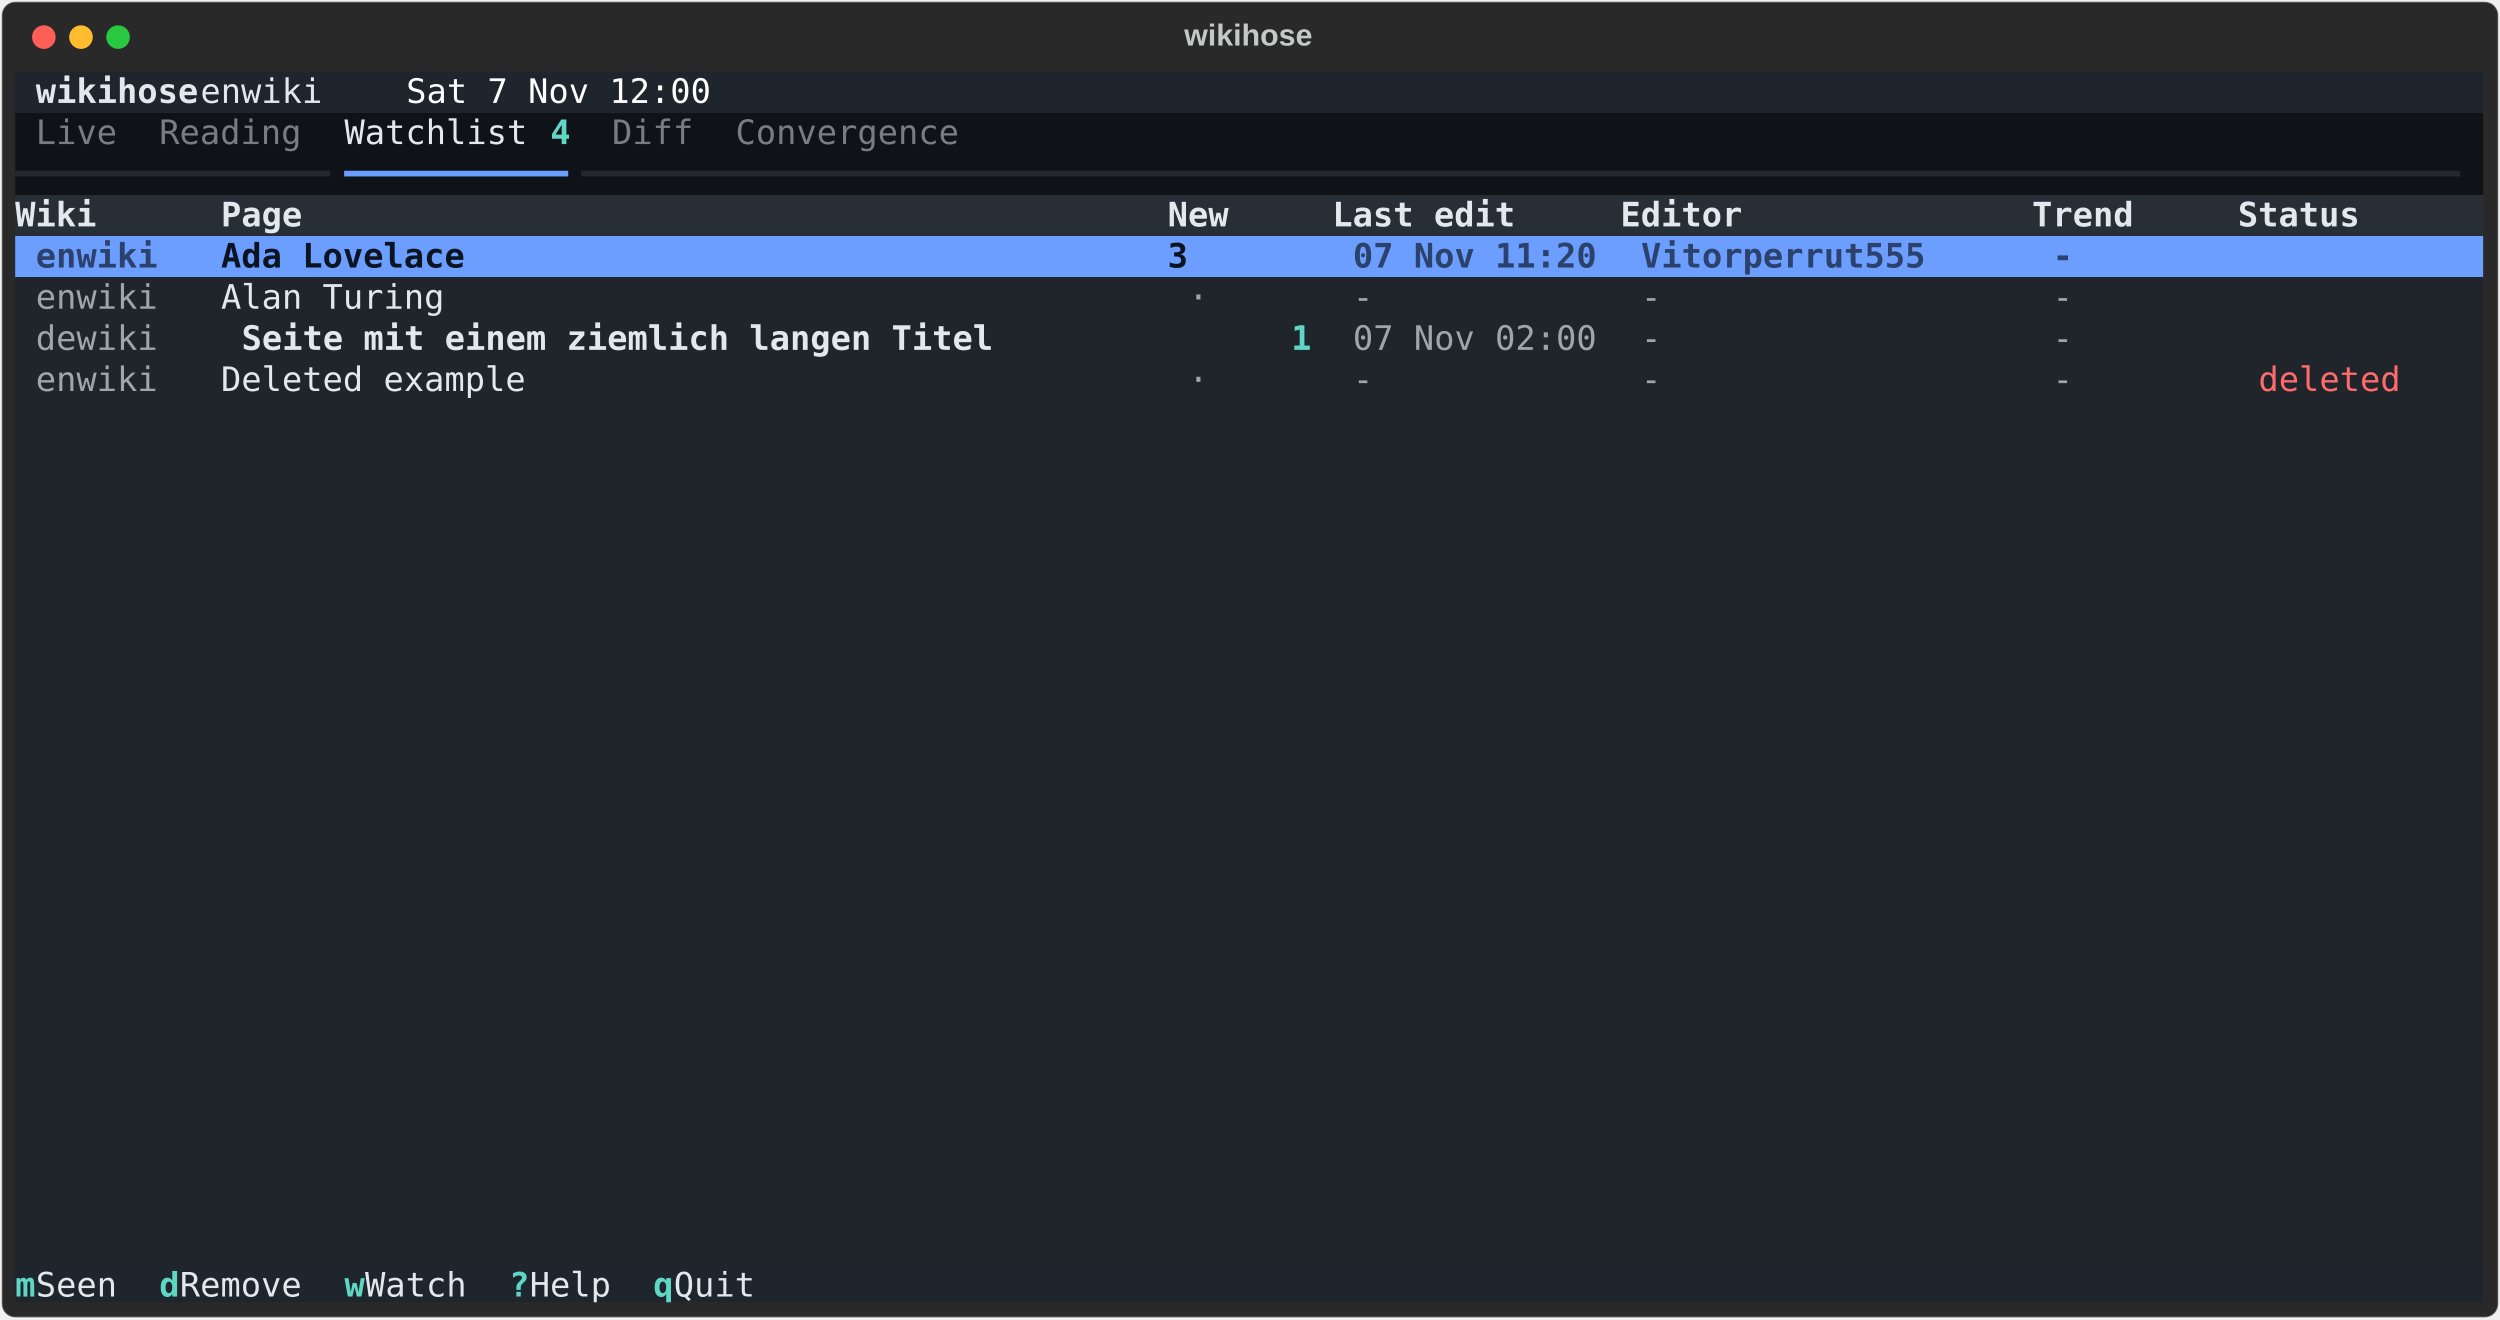
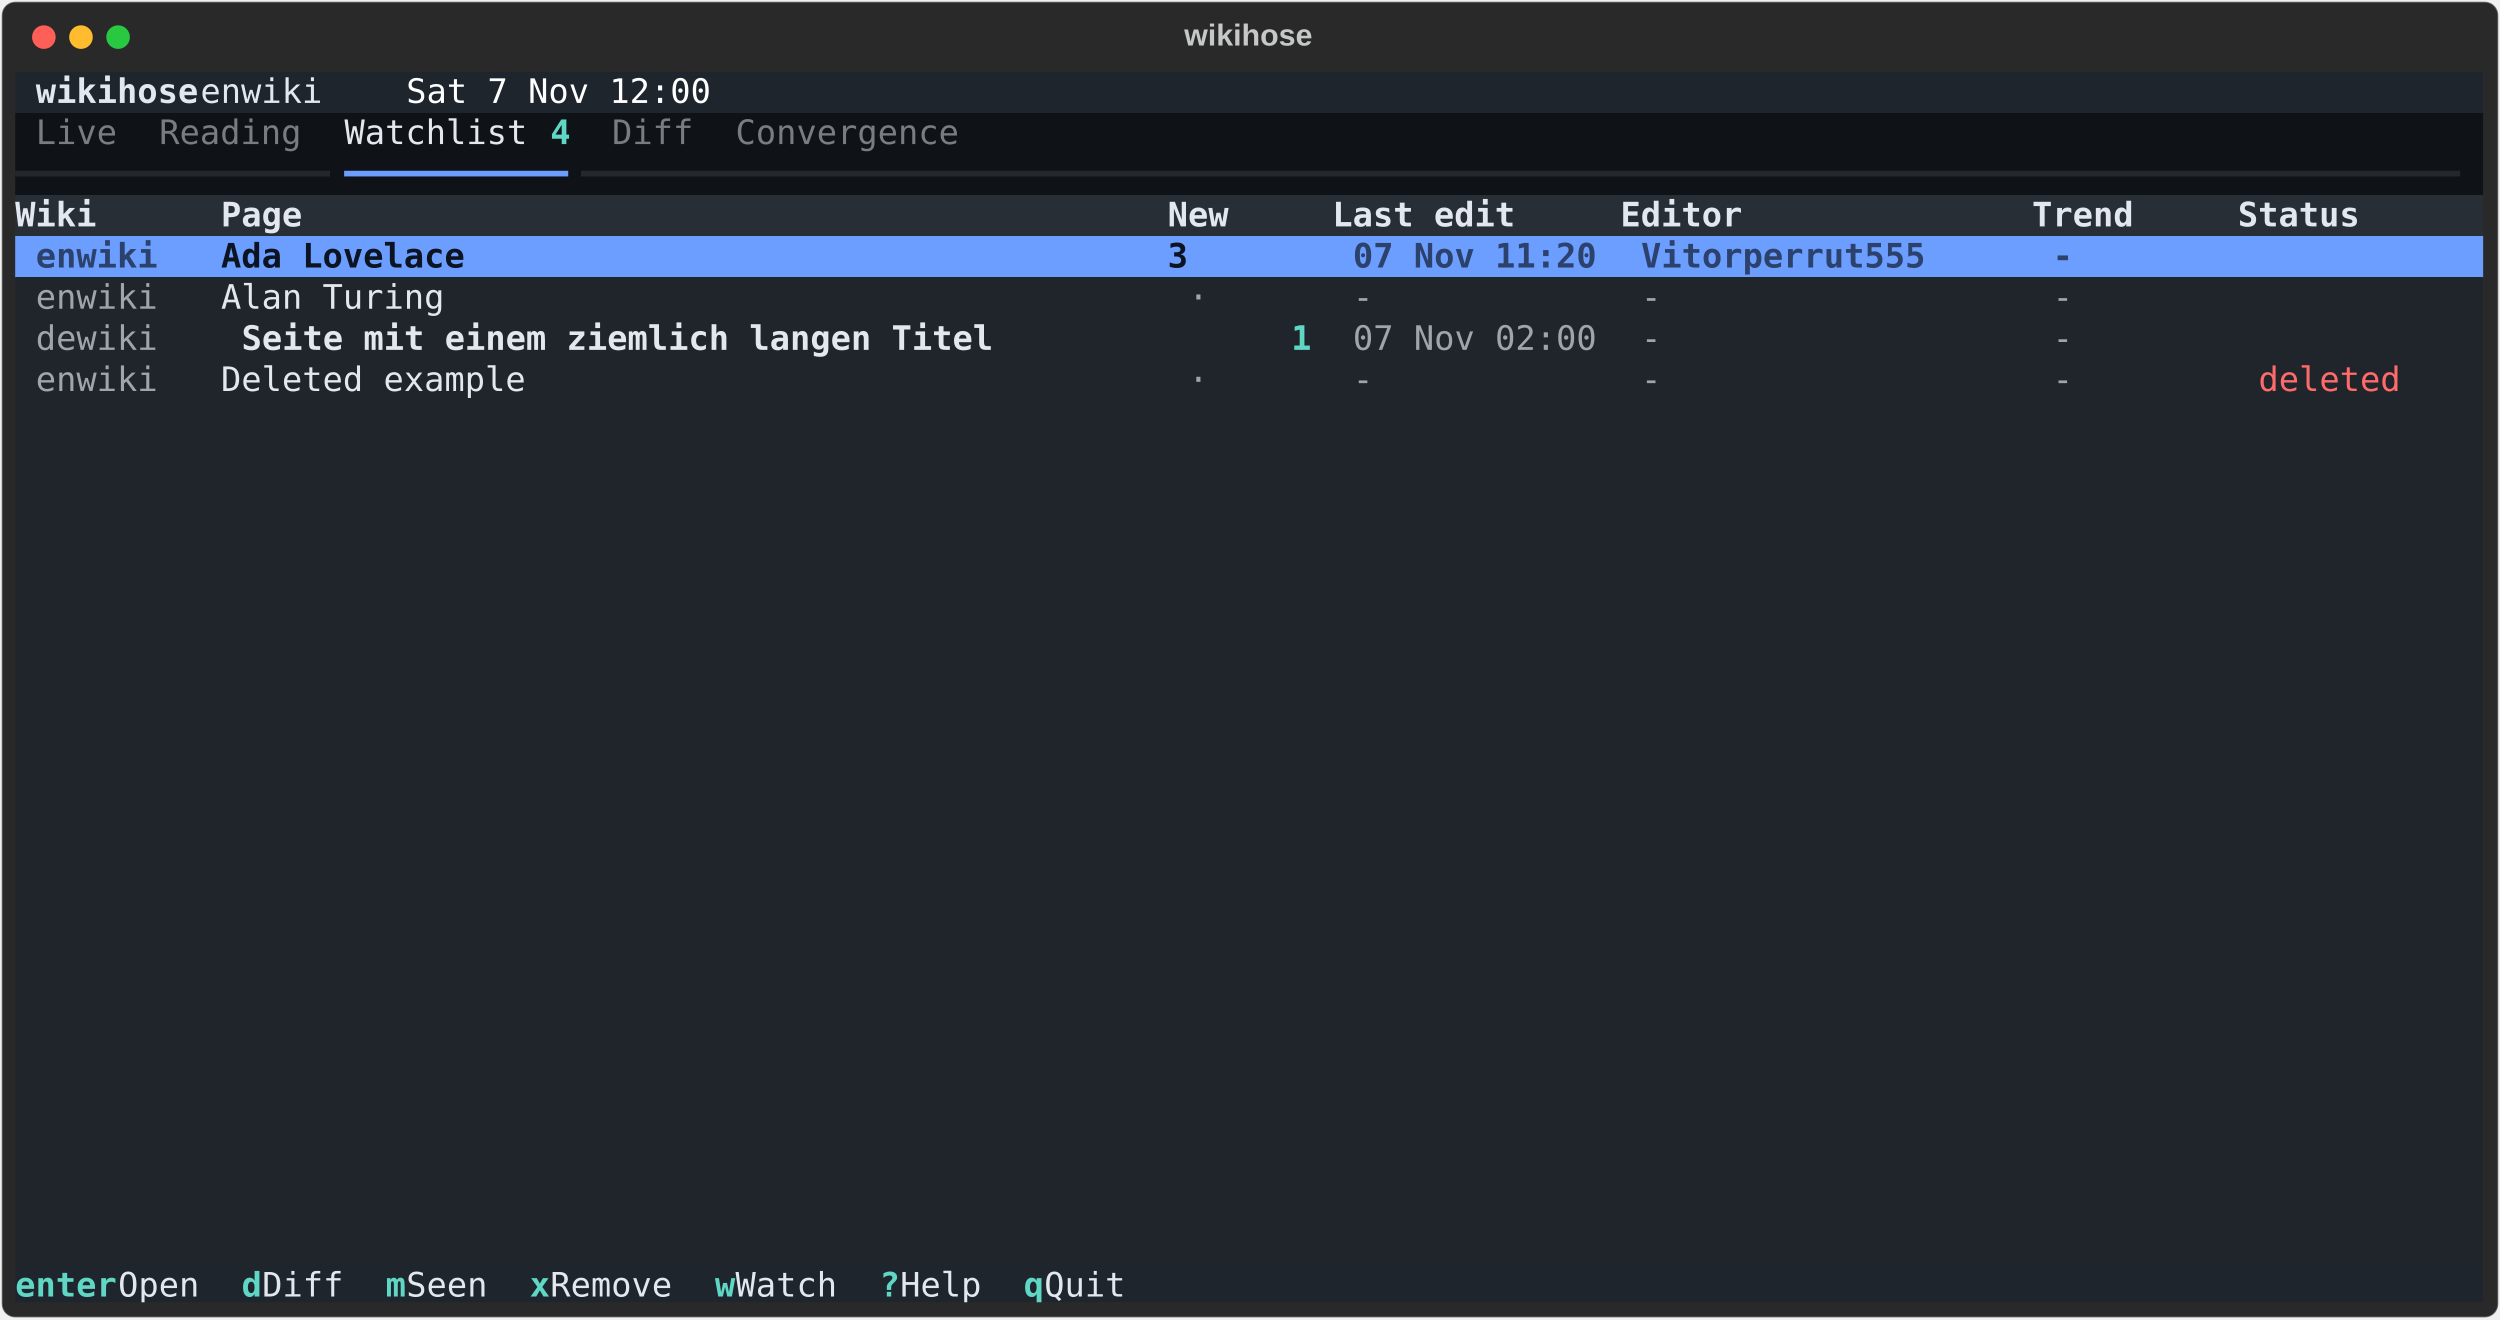
<svg xmlns="http://www.w3.org/2000/svg" class="rich-terminal" viewBox="0 0 1482 782.0">
  <style>

    @font-face {
        font-family: "Fira Code";
        src: local("FiraCode-Regular"),
                url("https://cdnjs.cloudflare.com/ajax/libs/firacode/6.2.0/woff2/FiraCode-Regular.woff2") format("woff2"),
                url("https://cdnjs.cloudflare.com/ajax/libs/firacode/6.2.0/woff/FiraCode-Regular.woff") format("woff");
        font-style: normal;
        font-weight: 400;
    }
    @font-face {
        font-family: "Fira Code";
        src: local("FiraCode-Bold"),
                url("https://cdnjs.cloudflare.com/ajax/libs/firacode/6.2.0/woff2/FiraCode-Bold.woff2") format("woff2"),
                url("https://cdnjs.cloudflare.com/ajax/libs/firacode/6.2.0/woff/FiraCode-Bold.woff") format("woff");
        font-style: bold;
        font-weight: 700;
    }

    .terminal-matrix {
        font-family: Fira Code, monospace;
        font-size: 20px;
        line-height: 24.4px;
        font-variant-east-asian: full-width;
    }

    .terminal-title {
        font-size: 18px;
        font-weight: bold;
        font-family: arial;
    }

    .terminal-r1 { fill: #c5c8c6 }
.terminal-r2 { fill: #e3e8ee;font-weight: bold }
.terminal-r3 { fill: #e3e8ee }
.terminal-r4 { fill: #ffffff }
.terminal-r5 { fill: #797d82 }
.terminal-r6 { fill: #5fd7c4;font-weight: bold }
.terminal-r7 { fill: #24282c }
.terminal-r8 { fill: #6b9eff }
.terminal-r9 { fill: #0d1421;font-weight: bold }
.terminal-r10 { fill: #2c426c;font-weight: bold }
.terminal-r11 { fill: #a0a5ab }
.terminal-r12 { fill: #ff6b6b }
    </style>
  <defs>
    <clipPath id="terminal-clip-terminal">
      <rect x="0" y="0" width="1463.0" height="731.0" />
    </clipPath>
    <clipPath id="terminal-line-0">
      <rect x="0" y="1.5" width="1464" height="24.65" />
    </clipPath>
    <clipPath id="terminal-line-1">
      <rect x="0" y="25.9" width="1464" height="24.65" />
    </clipPath>
    <clipPath id="terminal-line-2">
      <rect x="0" y="50.3" width="1464" height="24.65" />
    </clipPath>
    <clipPath id="terminal-line-3">
      <rect x="0" y="74.7" width="1464" height="24.65" />
    </clipPath>
    <clipPath id="terminal-line-4">
      <rect x="0" y="99.1" width="1464" height="24.65" />
    </clipPath>
    <clipPath id="terminal-line-5">
      <rect x="0" y="123.5" width="1464" height="24.65" />
    </clipPath>
    <clipPath id="terminal-line-6">
      <rect x="0" y="147.9" width="1464" height="24.65" />
    </clipPath>
    <clipPath id="terminal-line-7">
      <rect x="0" y="172.3" width="1464" height="24.65" />
    </clipPath>
    <clipPath id="terminal-line-8">
      <rect x="0" y="196.7" width="1464" height="24.65" />
    </clipPath>
    <clipPath id="terminal-line-9">
      <rect x="0" y="221.1" width="1464" height="24.65" />
    </clipPath>
    <clipPath id="terminal-line-10">
      <rect x="0" y="245.5" width="1464" height="24.65" />
    </clipPath>
    <clipPath id="terminal-line-11">
      <rect x="0" y="269.9" width="1464" height="24.65" />
    </clipPath>
    <clipPath id="terminal-line-12">
      <rect x="0" y="294.3" width="1464" height="24.65" />
    </clipPath>
    <clipPath id="terminal-line-13">
      <rect x="0" y="318.7" width="1464" height="24.65" />
    </clipPath>
    <clipPath id="terminal-line-14">
      <rect x="0" y="343.1" width="1464" height="24.65" />
    </clipPath>
    <clipPath id="terminal-line-15">
      <rect x="0" y="367.5" width="1464" height="24.65" />
    </clipPath>
    <clipPath id="terminal-line-16">
      <rect x="0" y="391.9" width="1464" height="24.65" />
    </clipPath>
    <clipPath id="terminal-line-17">
      <rect x="0" y="416.3" width="1464" height="24.65" />
    </clipPath>
    <clipPath id="terminal-line-18">
      <rect x="0" y="440.7" width="1464" height="24.65" />
    </clipPath>
    <clipPath id="terminal-line-19">
      <rect x="0" y="465.1" width="1464" height="24.65" />
    </clipPath>
    <clipPath id="terminal-line-20">
      <rect x="0" y="489.5" width="1464" height="24.65" />
    </clipPath>
    <clipPath id="terminal-line-21">
      <rect x="0" y="513.9" width="1464" height="24.65" />
    </clipPath>
    <clipPath id="terminal-line-22">
      <rect x="0" y="538.3" width="1464" height="24.65" />
    </clipPath>
    <clipPath id="terminal-line-23">
      <rect x="0" y="562.7" width="1464" height="24.65" />
    </clipPath>
    <clipPath id="terminal-line-24">
      <rect x="0" y="587.1" width="1464" height="24.65" />
    </clipPath>
    <clipPath id="terminal-line-25">
      <rect x="0" y="611.5" width="1464" height="24.65" />
    </clipPath>
    <clipPath id="terminal-line-26">
      <rect x="0" y="635.9" width="1464" height="24.65" />
    </clipPath>
    <clipPath id="terminal-line-27">
      <rect x="0" y="660.3" width="1464" height="24.65" />
    </clipPath>
    <clipPath id="terminal-line-28">
      <rect x="0" y="684.7" width="1464" height="24.65" />
    </clipPath>
  </defs>
  <rect fill="#292929" stroke="rgba(255,255,255,0.35)" stroke-width="1" x="1" y="1" width="1480" height="780" rx="8" />
  <text class="terminal-title" fill="#c5c8c6" text-anchor="middle" x="740" y="27">wikihose</text>
  <g transform="translate(26,22)">
    <circle cx="0" cy="0" r="7" fill="#ff5f57" />
    <circle cx="22" cy="0" r="7" fill="#febc2e" />
    <circle cx="44" cy="0" r="7" fill="#28c840" />
  </g>
  <g transform="translate(9, 41)" clip-path="url(#terminal-clip-terminal)">
    <rect fill="#1e252d" x="0" y="1.5" width="12.2" height="24.65" shape-rendering="crispEdges" />
    <rect fill="#1e252d" x="12.2" y="1.5" width="97.6" height="24.65" shape-rendering="crispEdges" />
    <rect fill="#1e252d" x="109.8" y="1.5" width="122" height="24.65" shape-rendering="crispEdges" />
    <rect fill="#1e252d" x="231.8" y="1.5" width="183" height="24.65" shape-rendering="crispEdges" />
    <rect fill="#1e252d" x="414.8" y="1.5" width="1049.2" height="24.65" shape-rendering="crispEdges" />
    <rect fill="#0f1317" x="0" y="25.9" width="12.2" height="24.65" shape-rendering="crispEdges" />
    <rect fill="#0f1317" x="12.2" y="25.9" width="48.8" height="24.65" shape-rendering="crispEdges" />
    <rect fill="#0f1317" x="61" y="25.9" width="24.4" height="24.65" shape-rendering="crispEdges" />
    <rect fill="#0f1317" x="85.4" y="25.9" width="85.4" height="24.65" shape-rendering="crispEdges" />
    <rect fill="#0f1317" x="170.8" y="25.9" width="24.4" height="24.65" shape-rendering="crispEdges" />
    <rect fill="#0f1317" x="195.2" y="25.9" width="122" height="24.65" shape-rendering="crispEdges" />
    <rect fill="#0f1317" x="317.2" y="25.9" width="12.2" height="24.65" shape-rendering="crispEdges" />
    <rect fill="#0f1317" x="329.4" y="25.9" width="24.4" height="24.65" shape-rendering="crispEdges" />
    <rect fill="#0f1317" x="353.8" y="25.9" width="48.8" height="24.65" shape-rendering="crispEdges" />
    <rect fill="#0f1317" x="402.6" y="25.9" width="24.4" height="24.65" shape-rendering="crispEdges" />
    <rect fill="#0f1317" x="427" y="25.9" width="134.2" height="24.65" shape-rendering="crispEdges" />
    <rect fill="#0f1317" x="561.2" y="25.9" width="902.8" height="24.65" shape-rendering="crispEdges" />
    <rect fill="#0f1317" x="0" y="50.3" width="195.2" height="24.65" shape-rendering="crispEdges" />
    <rect fill="#0f1317" x="195.2" y="50.3" width="134.2" height="24.65" shape-rendering="crispEdges" />
    <rect fill="#0f1317" x="329.4" y="50.3" width="1134.6" height="24.65" shape-rendering="crispEdges" />
    <rect fill="#272e36" x="0" y="74.7" width="122" height="24.65" shape-rendering="crispEdges" />
    <rect fill="#272e36" x="122" y="74.7" width="561.2" height="24.65" shape-rendering="crispEdges" />
    <rect fill="#272e36" x="683.2" y="74.7" width="97.6" height="24.65" shape-rendering="crispEdges" />
    <rect fill="#272e36" x="780.8" y="74.7" width="170.8" height="24.65" shape-rendering="crispEdges" />
    <rect fill="#272e36" x="951.6" y="74.7" width="244" height="24.65" shape-rendering="crispEdges" />
    <rect fill="#272e36" x="1195.6" y="74.7" width="122" height="24.65" shape-rendering="crispEdges" />
    <rect fill="#272e36" x="1317.6" y="74.7" width="122" height="24.65" shape-rendering="crispEdges" />
    <rect fill="#272e36" x="1439.6" y="74.7" width="24.4" height="24.65" shape-rendering="crispEdges" />
    <rect fill="#6b9eff" x="0" y="99.1" width="12.2" height="24.65" shape-rendering="crispEdges" />
    <rect fill="#6b9eff" x="12.2" y="99.1" width="73.2" height="24.65" shape-rendering="crispEdges" />
    <rect fill="#6b9eff" x="85.4" y="99.1" width="36.6" height="24.65" shape-rendering="crispEdges" />
    <rect fill="#6b9eff" x="122" y="99.1" width="561.2" height="24.65" shape-rendering="crispEdges" />
    <rect fill="#6b9eff" x="683.2" y="99.1" width="97.6" height="24.65" shape-rendering="crispEdges" />
    <rect fill="#6b9eff" x="780.8" y="99.1" width="12.2" height="24.65" shape-rendering="crispEdges" />
    <rect fill="#6b9eff" x="793" y="99.1" width="146.4" height="24.65" shape-rendering="crispEdges" />
    <rect fill="#6b9eff" x="939.4" y="99.1" width="12.2" height="24.65" shape-rendering="crispEdges" />
    <rect fill="#6b9eff" x="951.6" y="99.1" width="12.2" height="24.65" shape-rendering="crispEdges" />
    <rect fill="#6b9eff" x="963.8" y="99.1" width="170.8" height="24.65" shape-rendering="crispEdges" />
    <rect fill="#6b9eff" x="1134.6" y="99.1" width="61" height="24.65" shape-rendering="crispEdges" />
    <rect fill="#6b9eff" x="1195.6" y="99.1" width="12.2" height="24.65" shape-rendering="crispEdges" />
    <rect fill="#6b9eff" x="1207.8" y="99.1" width="12.2" height="24.65" shape-rendering="crispEdges" />
    <rect fill="#6b9eff" x="1220" y="99.1" width="97.6" height="24.65" shape-rendering="crispEdges" />
    <rect fill="#6b9eff" x="1317.6" y="99.1" width="122" height="24.65" shape-rendering="crispEdges" />
    <rect fill="#6b9eff" x="1439.6" y="99.1" width="24.4" height="24.65" shape-rendering="crispEdges" />
    <rect fill="#20252b" x="0" y="123.5" width="12.2" height="24.65" shape-rendering="crispEdges" />
    <rect fill="#20252b" x="12.2" y="123.5" width="73.2" height="24.65" shape-rendering="crispEdges" />
    <rect fill="#20252b" x="85.4" y="123.5" width="36.6" height="24.65" shape-rendering="crispEdges" />
    <rect fill="#20252b" x="122" y="123.5" width="561.2" height="24.65" shape-rendering="crispEdges" />
    <rect fill="#20252b" x="683.2" y="123.5" width="12.2" height="24.65" shape-rendering="crispEdges" />
    <rect fill="#20252b" x="695.4" y="123.5" width="73.2" height="24.65" shape-rendering="crispEdges" />
    <rect fill="#20252b" x="768.6" y="123.5" width="12.2" height="24.65" shape-rendering="crispEdges" />
    <rect fill="#20252b" x="780.8" y="123.5" width="12.2" height="24.65" shape-rendering="crispEdges" />
    <rect fill="#20252b" x="793" y="123.5" width="12.2" height="24.65" shape-rendering="crispEdges" />
    <rect fill="#20252b" x="805.2" y="123.5" width="146.4" height="24.65" shape-rendering="crispEdges" />
    <rect fill="#20252b" x="951.6" y="123.5" width="12.2" height="24.65" shape-rendering="crispEdges" />
    <rect fill="#20252b" x="963.8" y="123.5" width="12.2" height="24.65" shape-rendering="crispEdges" />
    <rect fill="#20252b" x="976" y="123.5" width="219.6" height="24.65" shape-rendering="crispEdges" />
    <rect fill="#20252b" x="1195.6" y="123.5" width="12.2" height="24.65" shape-rendering="crispEdges" />
    <rect fill="#20252b" x="1207.8" y="123.5" width="12.2" height="24.65" shape-rendering="crispEdges" />
    <rect fill="#20252b" x="1220" y="123.5" width="97.6" height="24.65" shape-rendering="crispEdges" />
    <rect fill="#20252b" x="1317.6" y="123.5" width="122" height="24.65" shape-rendering="crispEdges" />
    <rect fill="#20252b" x="1439.6" y="123.5" width="24.4" height="24.65" shape-rendering="crispEdges" />
    <rect fill="#20252b" x="0" y="147.9" width="12.2" height="24.65" shape-rendering="crispEdges" />
    <rect fill="#20252b" x="12.2" y="147.9" width="73.2" height="24.65" shape-rendering="crispEdges" />
    <rect fill="#20252b" x="85.4" y="147.9" width="36.6" height="24.65" shape-rendering="crispEdges" />
    <rect fill="#20252b" x="122" y="147.9" width="12.2" height="24.65" shape-rendering="crispEdges" />
    <rect fill="#20252b" x="134.2" y="147.9" width="451.4" height="24.65" shape-rendering="crispEdges" />
    <rect fill="#20252b" x="585.6" y="147.9" width="97.6" height="24.65" shape-rendering="crispEdges" />
    <rect fill="#20252b" x="683.2" y="147.9" width="12.2" height="24.65" shape-rendering="crispEdges" />
    <rect fill="#20252b" x="695.4" y="147.9" width="61" height="24.65" shape-rendering="crispEdges" />
    <rect fill="#20252b" x="756.4" y="147.9" width="12.2" height="24.65" shape-rendering="crispEdges" />
    <rect fill="#20252b" x="768.6" y="147.9" width="12.2" height="24.65" shape-rendering="crispEdges" />
    <rect fill="#20252b" x="780.8" y="147.9" width="12.2" height="24.65" shape-rendering="crispEdges" />
    <rect fill="#20252b" x="793" y="147.9" width="146.4" height="24.65" shape-rendering="crispEdges" />
    <rect fill="#20252b" x="939.4" y="147.9" width="12.2" height="24.65" shape-rendering="crispEdges" />
    <rect fill="#20252b" x="951.6" y="147.9" width="12.2" height="24.65" shape-rendering="crispEdges" />
    <rect fill="#20252b" x="963.8" y="147.9" width="12.2" height="24.65" shape-rendering="crispEdges" />
    <rect fill="#20252b" x="976" y="147.9" width="219.6" height="24.65" shape-rendering="crispEdges" />
    <rect fill="#20252b" x="1195.6" y="147.9" width="12.2" height="24.65" shape-rendering="crispEdges" />
    <rect fill="#20252b" x="1207.8" y="147.9" width="12.2" height="24.65" shape-rendering="crispEdges" />
    <rect fill="#20252b" x="1220" y="147.9" width="97.6" height="24.65" shape-rendering="crispEdges" />
    <rect fill="#20252b" x="1317.6" y="147.9" width="122" height="24.65" shape-rendering="crispEdges" />
    <rect fill="#20252b" x="1439.6" y="147.9" width="24.4" height="24.65" shape-rendering="crispEdges" />
    <rect fill="#20252b" x="0" y="172.3" width="12.2" height="24.65" shape-rendering="crispEdges" />
    <rect fill="#20252b" x="12.2" y="172.3" width="73.2" height="24.65" shape-rendering="crispEdges" />
    <rect fill="#20252b" x="85.4" y="172.3" width="36.6" height="24.65" shape-rendering="crispEdges" />
    <rect fill="#20252b" x="122" y="172.3" width="561.2" height="24.65" shape-rendering="crispEdges" />
    <rect fill="#20252b" x="683.2" y="172.3" width="12.2" height="24.65" shape-rendering="crispEdges" />
    <rect fill="#20252b" x="695.4" y="172.3" width="73.2" height="24.65" shape-rendering="crispEdges" />
    <rect fill="#20252b" x="768.6" y="172.3" width="12.2" height="24.65" shape-rendering="crispEdges" />
    <rect fill="#20252b" x="780.8" y="172.3" width="12.2" height="24.65" shape-rendering="crispEdges" />
    <rect fill="#20252b" x="793" y="172.3" width="12.2" height="24.65" shape-rendering="crispEdges" />
    <rect fill="#20252b" x="805.2" y="172.3" width="146.4" height="24.65" shape-rendering="crispEdges" />
    <rect fill="#20252b" x="951.6" y="172.3" width="12.2" height="24.65" shape-rendering="crispEdges" />
    <rect fill="#20252b" x="963.8" y="172.3" width="12.2" height="24.65" shape-rendering="crispEdges" />
    <rect fill="#20252b" x="976" y="172.3" width="219.6" height="24.65" shape-rendering="crispEdges" />
    <rect fill="#20252b" x="1195.6" y="172.3" width="12.2" height="24.65" shape-rendering="crispEdges" />
    <rect fill="#20252b" x="1207.8" y="172.3" width="12.2" height="24.65" shape-rendering="crispEdges" />
    <rect fill="#20252b" x="1220" y="172.3" width="97.6" height="24.65" shape-rendering="crispEdges" />
    <rect fill="#20252b" x="1317.6" y="172.3" width="12.2" height="24.65" shape-rendering="crispEdges" />
    <rect fill="#20252b" x="1329.8" y="172.3" width="85.4" height="24.65" shape-rendering="crispEdges" />
    <rect fill="#20252b" x="1415.2" y="172.3" width="24.4" height="24.65" shape-rendering="crispEdges" />
    <rect fill="#20252b" x="1439.6" y="172.3" width="24.4" height="24.65" shape-rendering="crispEdges" />
    <rect fill="#20252b" x="0" y="196.7" width="1464" height="24.65" shape-rendering="crispEdges" />
    <rect fill="#20252b" x="0" y="221.1" width="1464" height="24.65" shape-rendering="crispEdges" />
    <rect fill="#20252b" x="0" y="245.5" width="1464" height="24.65" shape-rendering="crispEdges" />
    <rect fill="#20252b" x="0" y="269.9" width="1464" height="24.65" shape-rendering="crispEdges" />
    <rect fill="#20252b" x="0" y="294.3" width="1464" height="24.65" shape-rendering="crispEdges" />
    <rect fill="#20252b" x="0" y="318.7" width="1464" height="24.65" shape-rendering="crispEdges" />
    <rect fill="#20252b" x="0" y="343.1" width="1464" height="24.65" shape-rendering="crispEdges" />
    <rect fill="#20252b" x="0" y="367.5" width="1464" height="24.65" shape-rendering="crispEdges" />
    <rect fill="#20252b" x="0" y="391.9" width="1464" height="24.65" shape-rendering="crispEdges" />
    <rect fill="#20252b" x="0" y="416.3" width="1464" height="24.65" shape-rendering="crispEdges" />
    <rect fill="#20252b" x="0" y="440.7" width="1464" height="24.65" shape-rendering="crispEdges" />
    <rect fill="#20252b" x="0" y="465.1" width="1464" height="24.65" shape-rendering="crispEdges" />
    <rect fill="#20252b" x="0" y="489.5" width="1464" height="24.65" shape-rendering="crispEdges" />
    <rect fill="#20252b" x="0" y="513.9" width="1464" height="24.65" shape-rendering="crispEdges" />
    <rect fill="#20252b" x="0" y="538.3" width="1464" height="24.65" shape-rendering="crispEdges" />
    <rect fill="#20252b" x="0" y="562.7" width="1464" height="24.65" shape-rendering="crispEdges" />
    <rect fill="#20252b" x="0" y="587.1" width="1464" height="24.65" shape-rendering="crispEdges" />
    <rect fill="#20252b" x="0" y="611.5" width="1464" height="24.65" shape-rendering="crispEdges" />
    <rect fill="#20252b" x="0" y="635.9" width="1464" height="24.65" shape-rendering="crispEdges" />
    <rect fill="#20252b" x="0" y="660.3" width="1464" height="24.65" shape-rendering="crispEdges" />
    <rect fill="#20252b" x="0" y="684.7" width="1464" height="24.65" shape-rendering="crispEdges" />
-     <rect fill="#1e252d" x="0" y="709.1" width="12.2" height="24.65" shape-rendering="crispEdges" />
-     <rect fill="#1e252d" x="12.2" y="709.1" width="61" height="24.65" shape-rendering="crispEdges" />
-     <rect fill="#1e252d" x="73.2" y="709.1" width="12.2" height="24.65" shape-rendering="crispEdges" />
-     <rect fill="#1e252d" x="85.4" y="709.1" width="12.2" height="24.65" shape-rendering="crispEdges" />
-     <rect fill="#1e252d" x="97.6" y="709.1" width="85.4" height="24.65" shape-rendering="crispEdges" />
-     <rect fill="#1e252d" x="183" y="709.1" width="12.2" height="24.65" shape-rendering="crispEdges" />
-     <rect fill="#1e252d" x="195.2" y="709.1" width="12.2" height="24.65" shape-rendering="crispEdges" />
-     <rect fill="#1e252d" x="207.4" y="709.1" width="73.2" height="24.65" shape-rendering="crispEdges" />
-     <rect fill="#1e252d" x="280.6" y="709.1" width="12.2" height="24.65" shape-rendering="crispEdges" />
+     <rect fill="#1e252d" x="0" y="709.1" width="61" height="24.65" shape-rendering="crispEdges" />
+     <rect fill="#1e252d" x="61" y="709.1" width="61" height="24.65" shape-rendering="crispEdges" />
+     <rect fill="#1e252d" x="122" y="709.1" width="12.2" height="24.65" shape-rendering="crispEdges" />
+     <rect fill="#1e252d" x="134.2" y="709.1" width="12.2" height="24.65" shape-rendering="crispEdges" />
+     <rect fill="#1e252d" x="146.4" y="709.1" width="61" height="24.65" shape-rendering="crispEdges" />
+     <rect fill="#1e252d" x="207.4" y="709.1" width="12.2" height="24.65" shape-rendering="crispEdges" />
+     <rect fill="#1e252d" x="219.6" y="709.1" width="12.2" height="24.65" shape-rendering="crispEdges" />
+     <rect fill="#1e252d" x="231.8" y="709.1" width="61" height="24.65" shape-rendering="crispEdges" />
    <rect fill="#1e252d" x="292.8" y="709.1" width="12.2" height="24.65" shape-rendering="crispEdges" />
-     <rect fill="#1e252d" x="305" y="709.1" width="61" height="24.65" shape-rendering="crispEdges" />
-     <rect fill="#1e252d" x="366" y="709.1" width="12.2" height="24.65" shape-rendering="crispEdges" />
-     <rect fill="#1e252d" x="378.2" y="709.1" width="12.2" height="24.65" shape-rendering="crispEdges" />
-     <rect fill="#1e252d" x="390.4" y="709.1" width="61" height="24.65" shape-rendering="crispEdges" />
-     <rect fill="#1e252d" x="451.4" y="709.1" width="1012.6" height="24.65" shape-rendering="crispEdges" />
+     <rect fill="#1e252d" x="305" y="709.1" width="12.2" height="24.65" shape-rendering="crispEdges" />
+     <rect fill="#1e252d" x="317.2" y="709.1" width="85.4" height="24.65" shape-rendering="crispEdges" />
+     <rect fill="#1e252d" x="402.6" y="709.1" width="12.2" height="24.65" shape-rendering="crispEdges" />
+     <rect fill="#1e252d" x="414.8" y="709.1" width="12.2" height="24.65" shape-rendering="crispEdges" />
+     <rect fill="#1e252d" x="427" y="709.1" width="73.2" height="24.65" shape-rendering="crispEdges" />
+     <rect fill="#1e252d" x="500.2" y="709.1" width="12.2" height="24.65" shape-rendering="crispEdges" />
+     <rect fill="#1e252d" x="512.4" y="709.1" width="12.2" height="24.65" shape-rendering="crispEdges" />
+     <rect fill="#1e252d" x="524.6" y="709.1" width="61" height="24.65" shape-rendering="crispEdges" />
+     <rect fill="#1e252d" x="585.6" y="709.1" width="12.2" height="24.65" shape-rendering="crispEdges" />
+     <rect fill="#1e252d" x="597.8" y="709.1" width="12.2" height="24.65" shape-rendering="crispEdges" />
+     <rect fill="#1e252d" x="610" y="709.1" width="61" height="24.65" shape-rendering="crispEdges" />
+     <rect fill="#1e252d" x="671" y="709.1" width="793" height="24.65" shape-rendering="crispEdges" />
    <g class="terminal-matrix">
      <text class="terminal-r2" x="12.2" y="20" textLength="97.6" clip-path="url(#terminal-line-0)">wikihose</text>
      <text class="terminal-r3" x="109.8" y="20" textLength="122" clip-path="url(#terminal-line-0)">  enwiki  </text>
      <text class="terminal-r4" x="231.8" y="20" textLength="183" clip-path="url(#terminal-line-0)">Sat 7 Nov 12:00</text>
      <text class="terminal-r1" x="1464" y="20" textLength="12.2" clip-path="url(#terminal-line-0)">
</text>
      <text class="terminal-r5" x="12.2" y="44.4" textLength="48.8" clip-path="url(#terminal-line-1)">Live</text>
      <text class="terminal-r5" x="85.4" y="44.4" textLength="85.4" clip-path="url(#terminal-line-1)">Reading</text>
      <text class="terminal-r3" x="195.2" y="44.4" textLength="122" clip-path="url(#terminal-line-1)">Watchlist </text>
      <text class="terminal-r6" x="317.2" y="44.4" textLength="12.2" clip-path="url(#terminal-line-1)">4</text>
      <text class="terminal-r5" x="353.8" y="44.4" textLength="48.8" clip-path="url(#terminal-line-1)">Diff</text>
      <text class="terminal-r5" x="427" y="44.4" textLength="134.2" clip-path="url(#terminal-line-1)">Convergence</text>
      <text class="terminal-r1" x="1464" y="44.4" textLength="12.2" clip-path="url(#terminal-line-1)">
</text>
      <text class="terminal-r7" x="0" y="68.8" textLength="195.2" clip-path="url(#terminal-line-2)">━━━━━━━━━━━━━━━╸</text>
      <text class="terminal-r8" x="195.2" y="68.8" textLength="134.2" clip-path="url(#terminal-line-2)">━━━━━━━━━━━</text>
      <text class="terminal-r7" x="329.4" y="68.8" textLength="1134.6" clip-path="url(#terminal-line-2)">╺━━━━━━━━━━━━━━━━━━━━━━━━━━━━━━━━━━━━━━━━━━━━━━━━━━━━━━━━━━━━━━━━━━━━━━━━━━━━━━━━━━━━━━━━━━━━</text>
      <text class="terminal-r1" x="1464" y="68.8" textLength="12.2" clip-path="url(#terminal-line-2)">
</text>
      <text class="terminal-r2" x="0" y="93.2" textLength="122" clip-path="url(#terminal-line-3)"> Wiki     </text>
      <text class="terminal-r2" x="122" y="93.2" textLength="561.2" clip-path="url(#terminal-line-3)"> Page                                         </text>
      <text class="terminal-r2" x="683.2" y="93.2" textLength="97.6" clip-path="url(#terminal-line-3)"> New    </text>
      <text class="terminal-r2" x="780.8" y="93.2" textLength="170.8" clip-path="url(#terminal-line-3)"> Last edit    </text>
      <text class="terminal-r2" x="951.6" y="93.2" textLength="244" clip-path="url(#terminal-line-3)"> Editor             </text>
      <text class="terminal-r2" x="1195.6" y="93.2" textLength="122" clip-path="url(#terminal-line-3)"> Trend    </text>
      <text class="terminal-r2" x="1317.6" y="93.2" textLength="122" clip-path="url(#terminal-line-3)"> Status   </text>
      <text class="terminal-r1" x="1464" y="93.2" textLength="12.2" clip-path="url(#terminal-line-3)">
</text>
      <text class="terminal-r10" x="12.2" y="117.6" textLength="73.2" clip-path="url(#terminal-line-4)">enwiki</text>
      <text class="terminal-r9" x="122" y="117.6" textLength="561.2" clip-path="url(#terminal-line-4)"> Ada Lovelace                                 </text>
      <text class="terminal-r9" x="683.2" y="117.6" textLength="97.6" clip-path="url(#terminal-line-4)">      3 </text>
      <text class="terminal-r10" x="793" y="117.6" textLength="146.4" clip-path="url(#terminal-line-4)">07 Nov 11:20</text>
      <text class="terminal-r10" x="963.8" y="117.6" textLength="170.8" clip-path="url(#terminal-line-4)">Vitorperrut555</text>
      <text class="terminal-r10" x="1207.8" y="117.6" textLength="12.2" clip-path="url(#terminal-line-4)">-</text>
      <text class="terminal-r1" x="1464" y="117.6" textLength="12.2" clip-path="url(#terminal-line-4)">
</text>
      <text class="terminal-r11" x="12.2" y="142" textLength="73.2" clip-path="url(#terminal-line-5)">enwiki</text>
      <text class="terminal-r3" x="122" y="142" textLength="561.2" clip-path="url(#terminal-line-5)"> Alan Turing                                  </text>
      <text class="terminal-r11" x="695.4" y="142" textLength="73.2" clip-path="url(#terminal-line-5)">     ·</text>
      <text class="terminal-r11" x="793" y="142" textLength="12.2" clip-path="url(#terminal-line-5)">-</text>
      <text class="terminal-r11" x="963.8" y="142" textLength="12.2" clip-path="url(#terminal-line-5)">-</text>
      <text class="terminal-r11" x="1207.8" y="142" textLength="12.2" clip-path="url(#terminal-line-5)">-</text>
      <text class="terminal-r1" x="1464" y="142" textLength="12.2" clip-path="url(#terminal-line-5)">
</text>
      <text class="terminal-r11" x="12.2" y="166.4" textLength="73.2" clip-path="url(#terminal-line-6)">dewiki</text>
      <text class="terminal-r2" x="134.2" y="166.4" textLength="451.4" clip-path="url(#terminal-line-6)">Seite mit einem ziemlich langen Titel</text>
      <text class="terminal-r6" x="756.4" y="166.4" textLength="12.2" clip-path="url(#terminal-line-6)">1</text>
      <text class="terminal-r11" x="793" y="166.4" textLength="146.4" clip-path="url(#terminal-line-6)">07 Nov 02:00</text>
      <text class="terminal-r11" x="963.8" y="166.4" textLength="12.2" clip-path="url(#terminal-line-6)">-</text>
      <text class="terminal-r11" x="1207.8" y="166.4" textLength="12.2" clip-path="url(#terminal-line-6)">-</text>
      <text class="terminal-r1" x="1464" y="166.4" textLength="12.2" clip-path="url(#terminal-line-6)">
</text>
      <text class="terminal-r11" x="12.2" y="190.8" textLength="73.2" clip-path="url(#terminal-line-7)">enwiki</text>
      <text class="terminal-r3" x="122" y="190.8" textLength="561.2" clip-path="url(#terminal-line-7)"> Deleted example                              </text>
      <text class="terminal-r11" x="695.4" y="190.8" textLength="73.2" clip-path="url(#terminal-line-7)">     ·</text>
      <text class="terminal-r11" x="793" y="190.8" textLength="12.2" clip-path="url(#terminal-line-7)">-</text>
      <text class="terminal-r11" x="963.8" y="190.8" textLength="12.2" clip-path="url(#terminal-line-7)">-</text>
      <text class="terminal-r11" x="1207.8" y="190.8" textLength="12.2" clip-path="url(#terminal-line-7)">-</text>
      <text class="terminal-r12" x="1329.8" y="190.8" textLength="85.4" clip-path="url(#terminal-line-7)">deleted</text>
      <text class="terminal-r1" x="1464" y="190.8" textLength="12.2" clip-path="url(#terminal-line-7)">
</text>
      <text class="terminal-r1" x="1464" y="215.2" textLength="12.2" clip-path="url(#terminal-line-8)">
</text>
      <text class="terminal-r1" x="1464" y="239.6" textLength="12.2" clip-path="url(#terminal-line-9)">
</text>
      <text class="terminal-r1" x="1464" y="264" textLength="12.2" clip-path="url(#terminal-line-10)">
</text>
      <text class="terminal-r1" x="1464" y="288.4" textLength="12.2" clip-path="url(#terminal-line-11)">
</text>
      <text class="terminal-r1" x="1464" y="312.8" textLength="12.2" clip-path="url(#terminal-line-12)">
</text>
      <text class="terminal-r1" x="1464" y="337.2" textLength="12.2" clip-path="url(#terminal-line-13)">
</text>
      <text class="terminal-r1" x="1464" y="361.6" textLength="12.2" clip-path="url(#terminal-line-14)">
</text>
      <text class="terminal-r1" x="1464" y="386" textLength="12.2" clip-path="url(#terminal-line-15)">
</text>
      <text class="terminal-r1" x="1464" y="410.4" textLength="12.2" clip-path="url(#terminal-line-16)">
</text>
      <text class="terminal-r1" x="1464" y="434.8" textLength="12.2" clip-path="url(#terminal-line-17)">
</text>
      <text class="terminal-r1" x="1464" y="459.2" textLength="12.2" clip-path="url(#terminal-line-18)">
</text>
      <text class="terminal-r1" x="1464" y="483.6" textLength="12.2" clip-path="url(#terminal-line-19)">
</text>
      <text class="terminal-r1" x="1464" y="508" textLength="12.2" clip-path="url(#terminal-line-20)">
</text>
      <text class="terminal-r1" x="1464" y="532.4" textLength="12.2" clip-path="url(#terminal-line-21)">
</text>
      <text class="terminal-r1" x="1464" y="556.8" textLength="12.2" clip-path="url(#terminal-line-22)">
</text>
      <text class="terminal-r1" x="1464" y="581.2" textLength="12.2" clip-path="url(#terminal-line-23)">
</text>
      <text class="terminal-r1" x="1464" y="605.6" textLength="12.2" clip-path="url(#terminal-line-24)">
</text>
      <text class="terminal-r1" x="1464" y="630" textLength="12.2" clip-path="url(#terminal-line-25)">
</text>
      <text class="terminal-r1" x="1464" y="654.4" textLength="12.2" clip-path="url(#terminal-line-26)">
</text>
      <text class="terminal-r1" x="1464" y="678.8" textLength="12.2" clip-path="url(#terminal-line-27)">
</text>
      <text class="terminal-r1" x="1464" y="703.2" textLength="12.2" clip-path="url(#terminal-line-28)">
</text>
-       <text class="terminal-r6" x="0" y="727.6" textLength="12.2" clip-path="url(#terminal-line-29)">m</text>
-       <text class="terminal-r3" x="12.2" y="727.6" textLength="61" clip-path="url(#terminal-line-29)"> Seen</text>
-       <text class="terminal-r6" x="85.4" y="727.6" textLength="12.2" clip-path="url(#terminal-line-29)">d</text>
-       <text class="terminal-r3" x="97.6" y="727.6" textLength="85.4" clip-path="url(#terminal-line-29)"> Remove</text>
-       <text class="terminal-r6" x="195.2" y="727.6" textLength="12.2" clip-path="url(#terminal-line-29)">w</text>
-       <text class="terminal-r3" x="207.4" y="727.6" textLength="73.2" clip-path="url(#terminal-line-29)"> Watch</text>
-       <text class="terminal-r6" x="292.8" y="727.6" textLength="12.2" clip-path="url(#terminal-line-29)">?</text>
-       <text class="terminal-r3" x="305" y="727.6" textLength="61" clip-path="url(#terminal-line-29)"> Help</text>
-       <text class="terminal-r6" x="378.2" y="727.6" textLength="12.2" clip-path="url(#terminal-line-29)">q</text>
-       <text class="terminal-r3" x="390.4" y="727.6" textLength="61" clip-path="url(#terminal-line-29)"> Quit</text>
+       <text class="terminal-r6" x="0" y="727.6" textLength="61" clip-path="url(#terminal-line-29)">enter</text>
+       <text class="terminal-r3" x="61" y="727.6" textLength="61" clip-path="url(#terminal-line-29)"> Open</text>
+       <text class="terminal-r6" x="134.2" y="727.6" textLength="12.2" clip-path="url(#terminal-line-29)">d</text>
+       <text class="terminal-r3" x="146.4" y="727.6" textLength="61" clip-path="url(#terminal-line-29)"> Diff</text>
+       <text class="terminal-r6" x="219.6" y="727.6" textLength="12.2" clip-path="url(#terminal-line-29)">m</text>
+       <text class="terminal-r3" x="231.8" y="727.6" textLength="61" clip-path="url(#terminal-line-29)"> Seen</text>
+       <text class="terminal-r6" x="305" y="727.6" textLength="12.2" clip-path="url(#terminal-line-29)">x</text>
+       <text class="terminal-r3" x="317.2" y="727.6" textLength="85.4" clip-path="url(#terminal-line-29)"> Remove</text>
+       <text class="terminal-r6" x="414.8" y="727.6" textLength="12.2" clip-path="url(#terminal-line-29)">w</text>
+       <text class="terminal-r3" x="427" y="727.6" textLength="73.2" clip-path="url(#terminal-line-29)"> Watch</text>
+       <text class="terminal-r6" x="512.4" y="727.6" textLength="12.2" clip-path="url(#terminal-line-29)">?</text>
+       <text class="terminal-r3" x="524.6" y="727.6" textLength="61" clip-path="url(#terminal-line-29)"> Help</text>
+       <text class="terminal-r6" x="597.8" y="727.6" textLength="12.2" clip-path="url(#terminal-line-29)">q</text>
+       <text class="terminal-r3" x="610" y="727.6" textLength="61" clip-path="url(#terminal-line-29)"> Quit</text>
    </g>
  </g>
</svg>
